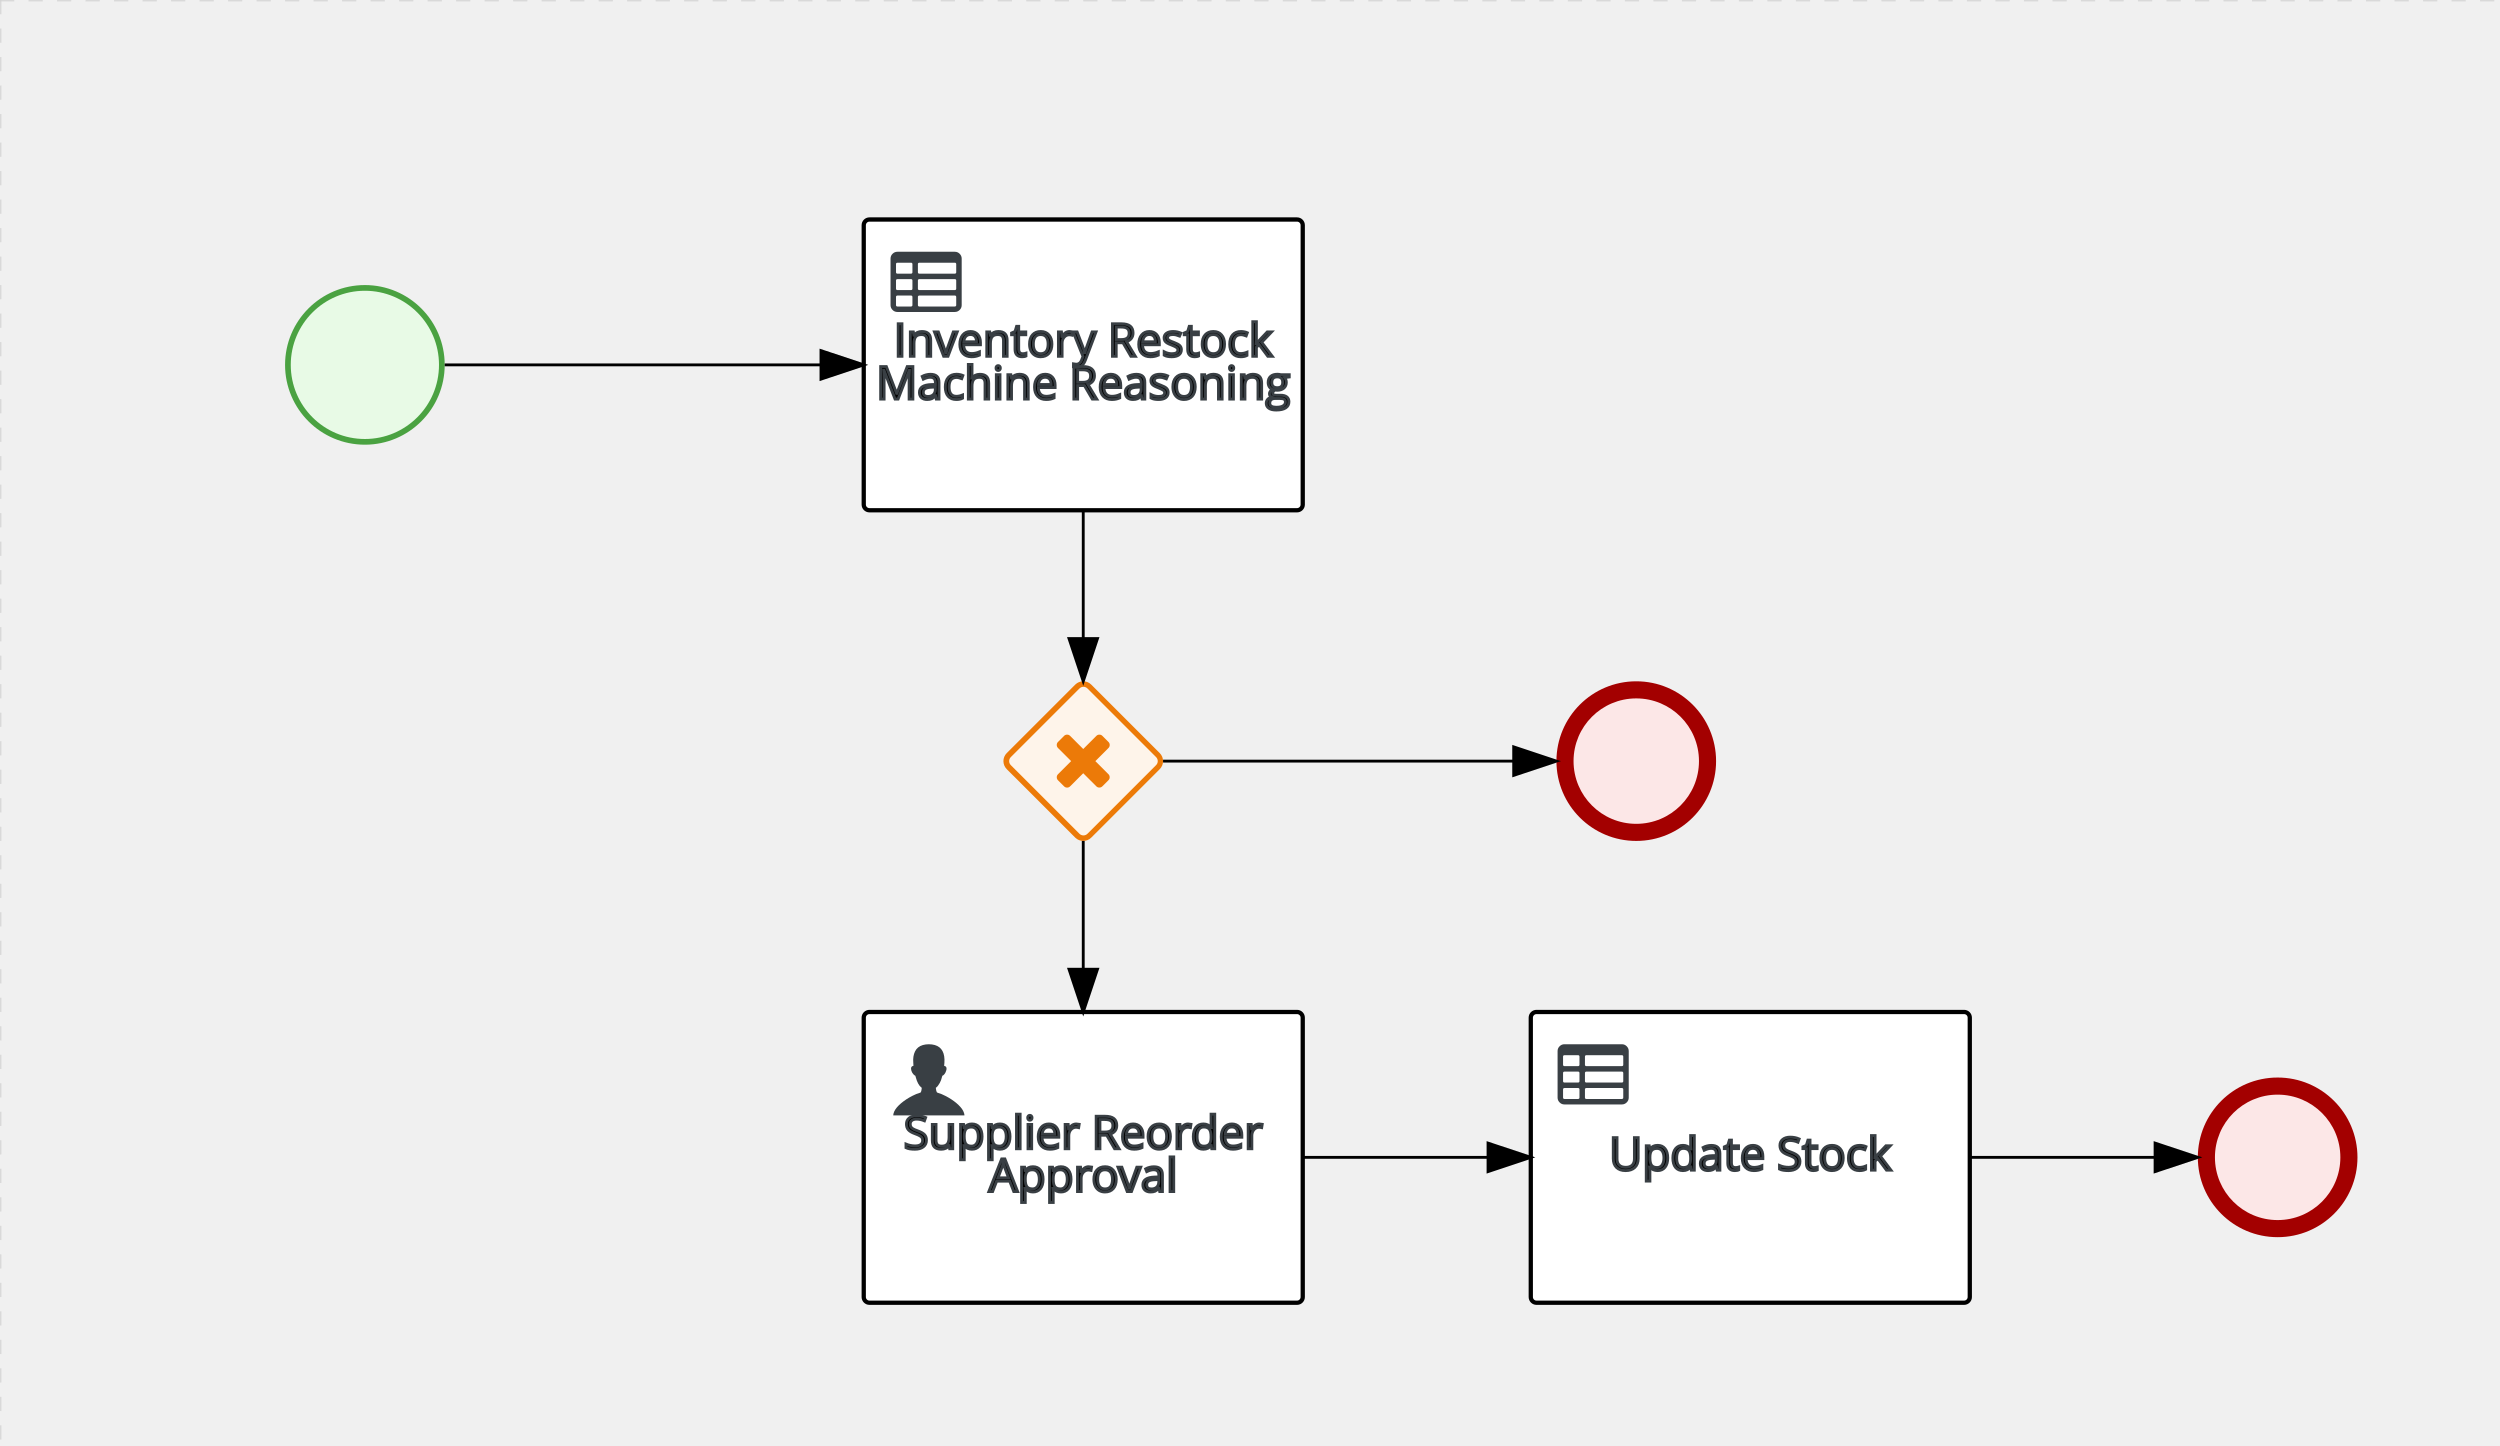
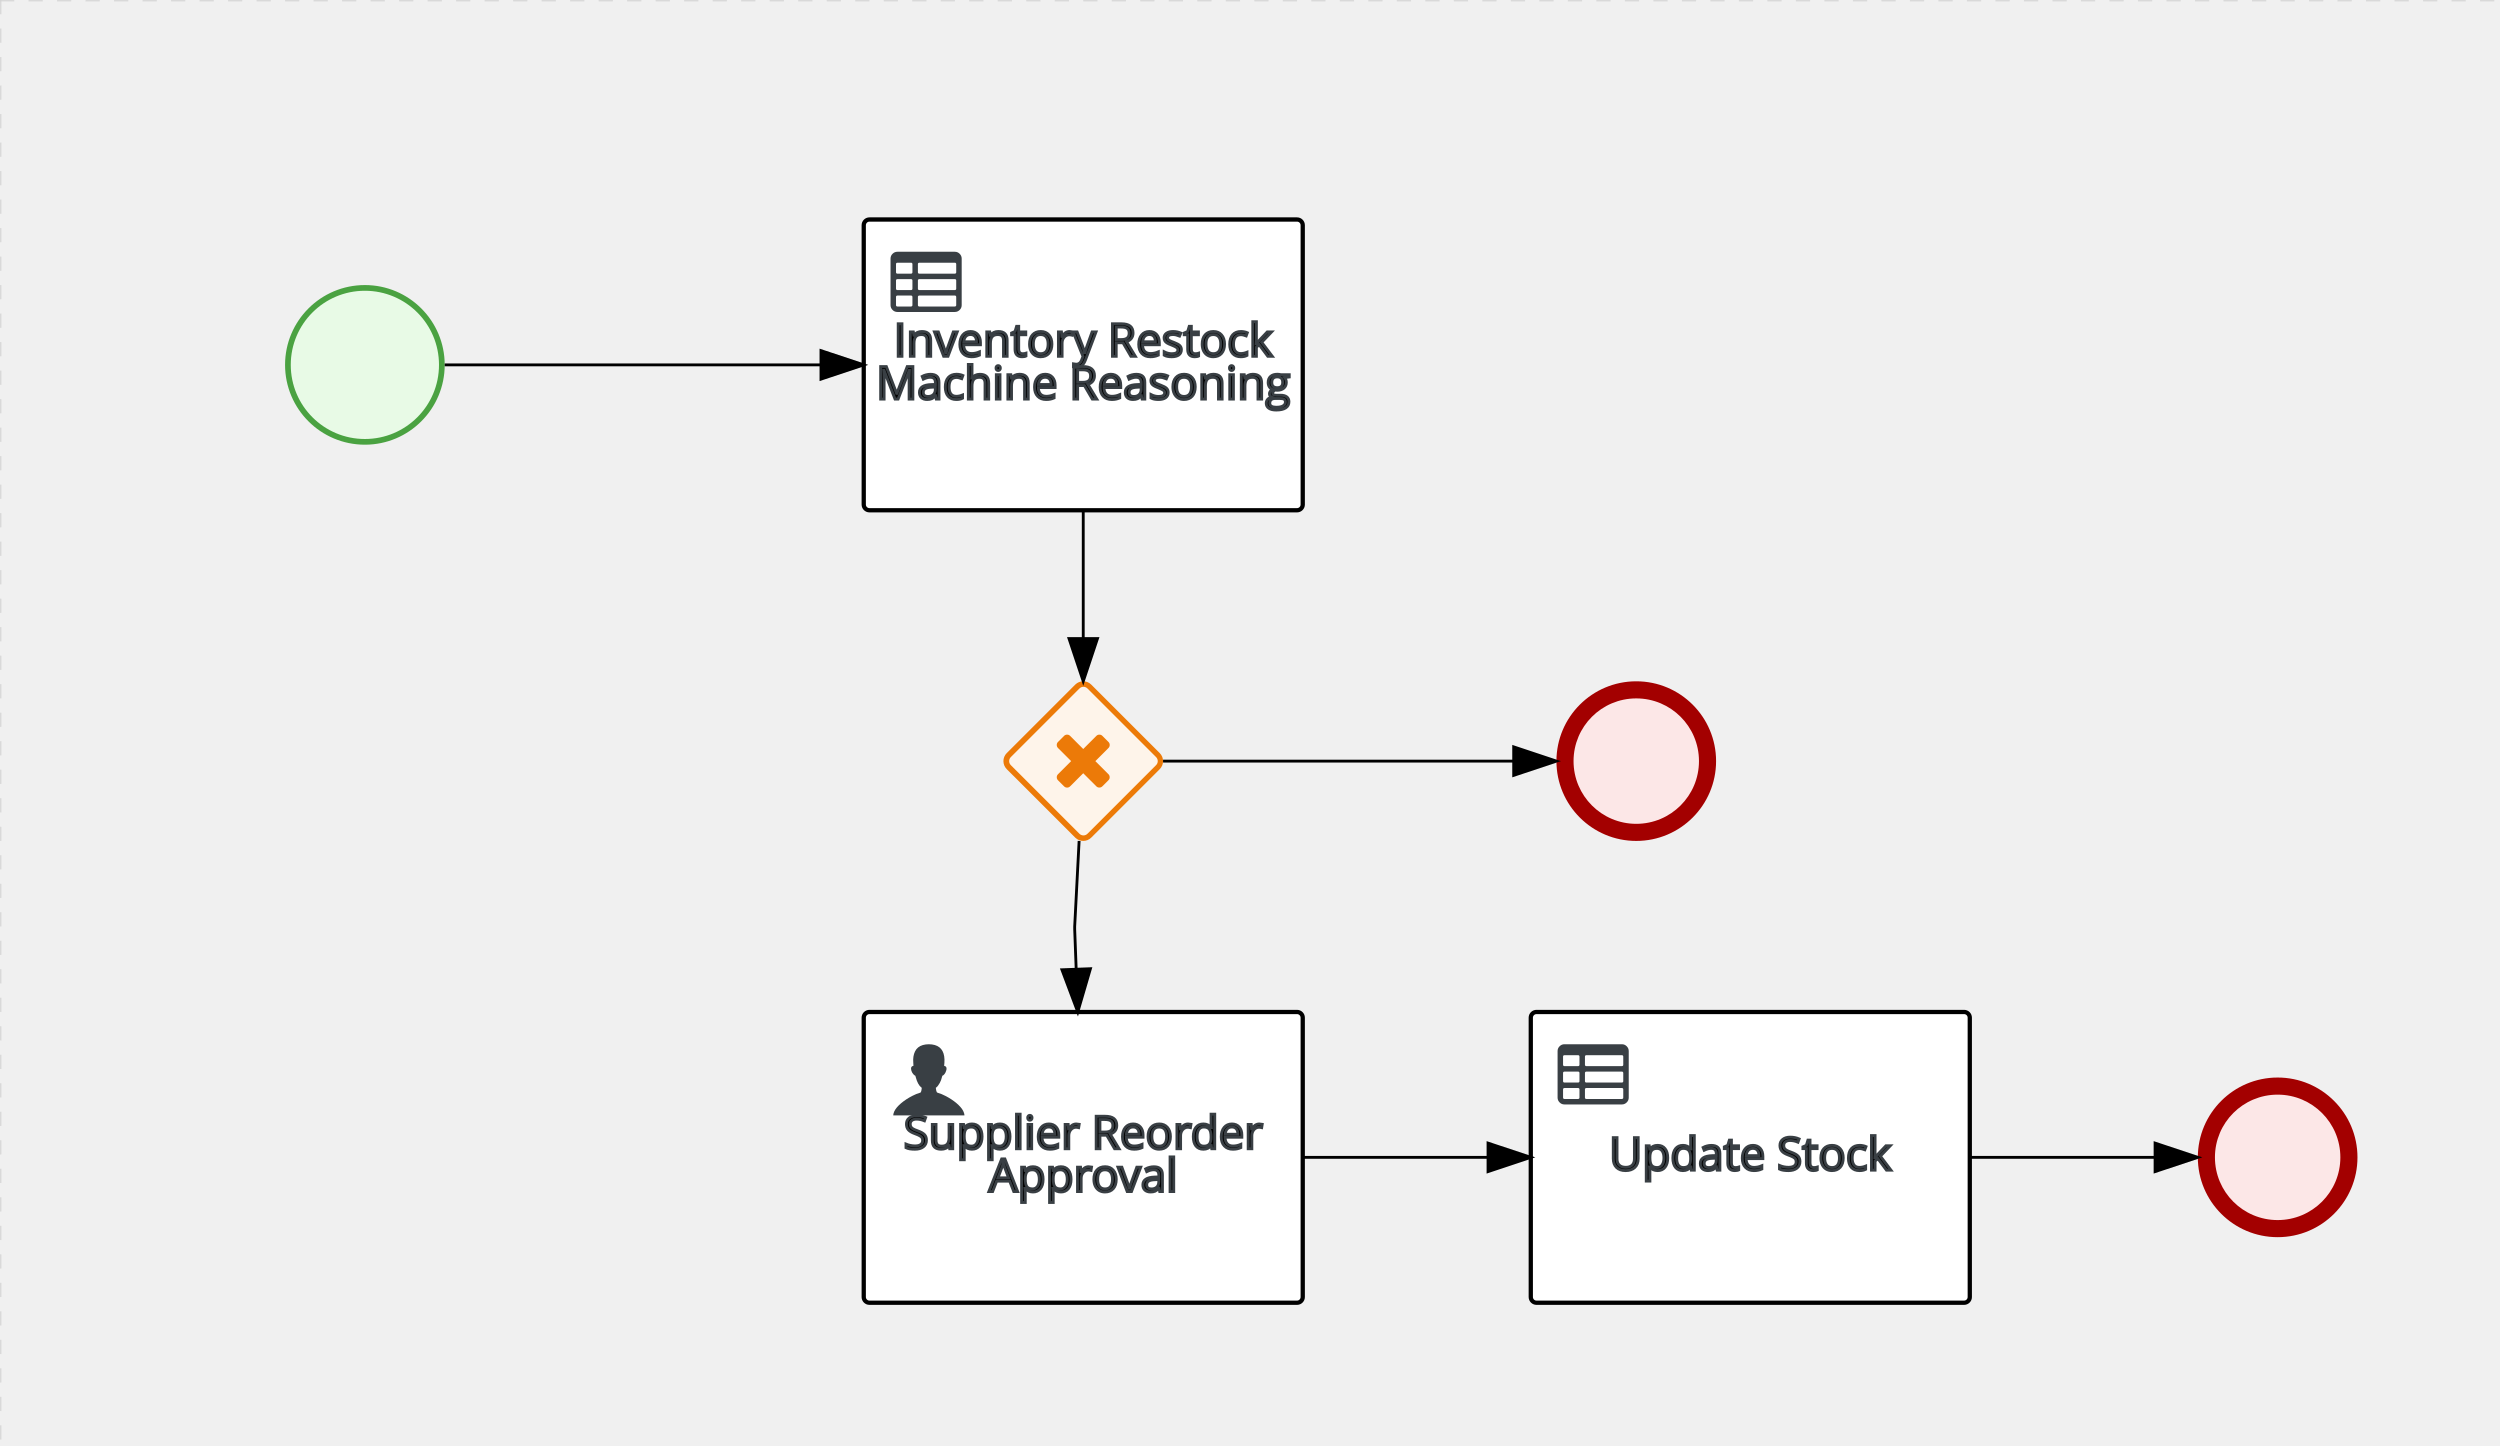
<svg xmlns="http://www.w3.org/2000/svg" version="1.1" width="877" height="507" viewBox="0 0 877 507">
  <defs />
  <g transform="matrix(1,0,0,1,0,0)">
    <g>
      <g>
        <g>
          <path fill="none" stroke="#d3d3d3" paint-order="fill stroke markers" d=" M 0 0 L 1200 0" stroke-miterlimit="10" stroke-opacity="0.8" stroke-dasharray="5" />
        </g>
        <g>
          <path fill="none" stroke="#d3d3d3" paint-order="fill stroke markers" d=" M 0 0 L 0 800" stroke-miterlimit="10" stroke-opacity="0.8" stroke-dasharray="5" />
        </g>
      </g>
      <g id="_2A62B87D-3DDA-4B5C-8F1C-71CAB995B8ED" bpmn2nodeid="_2A62B87D-3DDA-4B5C-8F1C-71CAB995B8ED" transform="matrix(1,0,0,1,303,355)">
        <g>
          <path fill="none" stroke="none" />
        </g>
        <g transform="matrix(1,0,0,1,0,0)">
          <path fill="#ffffff" stroke="none" id="_2A62B87D-3DDA-4B5C-8F1C-71CAB995B8ED?shapeType=BACKGROUND" paint-order="stroke fill markers" d=" M 2 0 L 152 0 L 152 0 A 2 2 0 0 1 154 2 L 154 100 L 154 100 A 2 2 0 0 1 152 102 L 2 102 L 2 102 A 2 2 0 0 1 0 100 L 0 2 L 0 2 A 2 2 0 0 1 2 0 Z" />
        </g>
        <g transform="matrix(1,0,0,1,0,0)">
          <path fill="none" stroke="#000000" id="_2A62B87D-3DDA-4B5C-8F1C-71CAB995B8ED?shapeType=BORDER&amp;renderType=STROKE" paint-order="fill stroke markers" d=" M 2 0 L 152 0 L 152 0 A 2 2 0 0 1 154 2 L 154 100 L 154 100 A 2 2 0 0 1 152 102 L 2 102 L 2 102 A 2 2 0 0 1 0 100 L 0 2 L 0 2 A 2 2 0 0 1 2 0 Z" stroke-miterlimit="10" stroke-width="1.5" stroke-dasharray="" />
        </g>
        <g>
          <g transform="matrix(0.06,0,0,0.06,9.4,9.4)">
            <g transform="matrix(1,0,0,1,0,0)">
              <path fill="#393f44" stroke="none" id="_2A62B87D-3DDA-4B5C-8F1C-71CAB995B8EDundefined" paint-order="stroke fill markers" d=" M 0 0 M 16 445.21 C 16 440.869 18.784 431.129 22.001 424.217 C 35.768 394.64 77.283 359.28 129 333.084 C 144.516 325.224 157.347 319.964 167.807 317.174 C 171.932 316.074 175.729 314.414 176.525 313.363 C 178.894 310.234 180.914 302.908 181.727 294.5 L 182.5 286.5 L 178.507 283.455 C 166.303 274.146 154.284 251.678 148.04 226.5 C 145.611 216.707 145.056 215.462 142.984 215.158 C 141.703 214.97 138.083 212.243 134.939 209.099 C 123.233 197.393 116.891 177.376 121.44 166.49 C 123.002 162.751 128.155 159.01 131.75 159.004 C 134.448 159 134.471 158.603 132.914 138.788 C 130.927 113.496 134.279 92.265 143.132 74.076 C 152.232 55.38 167.569 42.882 189.049 36.66 C 210.203 30.532 237.797 30.532 258.951 36.66 C 300.042 48.563 318.958 83.806 314.955 141 C 314.32 150.075 313.624 157.788 313.409 158.14 C 313.194 158.493 314.575 159.073 316.479 159.43 C 328.929 161.766 330.986 177.018 321.496 196.621 C 316.903 206.109 309.357 214.508 304.817 215.185 C 303.023 215.453 302.293 217.146 299.943 226.5 C 296.659 239.567 294.474 245.305 287.948 257.995 C 282.491 268.606 273.035 281.109 268.108 284.229 L 264.871 286.278 L 265.518 292.889 C 266.345 301.33 268.639 309.871 270.877 312.837 C 272.067 314.415 275.002 315.79 280.063 317.139 C 291.069 320.075 303.617 325.274 321 334.102 C 369.815 358.891 410.848 393.758 425.032 422.5 C 429.07 430.682 432 440.232 432 445.21 L 432 448 L 224 448 L 16 448 L 16 445.21 Z" />
            </g>
          </g>
        </g>
        <g transform="matrix(1,0,0,1,0,36)">
          <g>
            <text fill="#000000" stroke="none" font-family="Open Sans" font-size="12pt" font-style="normal" font-weight="normal" text-decoration="normal" x="77" y="12" text-anchor="middle" dominant-baseline="alphabetic">   Supplier Reorder    </text>
            <text fill="#000000" stroke="none" font-family="Open Sans" font-size="12pt" font-style="normal" font-weight="normal" text-decoration="normal" x="77" y="27" text-anchor="middle" dominant-baseline="alphabetic" id="_2A62B87D-3DDA-4B5C-8F1C-71CAB995B8EDundefined">          Approval           </text>
            <path fill="none" stroke="none" />
            <text fill="none" stroke="#393f44" font-family="Open Sans" font-size="12pt" font-style="normal" font-weight="normal" text-decoration="normal" x="77" y="12" text-anchor="middle" dominant-baseline="alphabetic" stroke-miterlimit="10" stroke-dasharray="">   Supplier Reorder    </text>
            <path fill="none" stroke="none" />
            <text fill="none" stroke="#393f44" font-family="Open Sans" font-size="12pt" font-style="normal" font-weight="normal" text-decoration="normal" x="77" y="27" text-anchor="middle" dominant-baseline="alphabetic" stroke-miterlimit="10" stroke-dasharray="">          Approval           </text>
          </g>
          <g>
            <path fill="none" stroke="black" id="_2A62B87D-3DDA-4B5C-8F1C-71CAB995B8EDundefined" paint-order="fill stroke markers" d=" M 0 0 L 0 0" stroke-miterlimit="10" stroke-opacity="0.1" stroke-dasharray="" />
          </g>
        </g>
      </g>
      <g id="_FD068657-813D-45F8-9D73-F863813D4A19" bpmn2nodeid="_FD068657-813D-45F8-9D73-F863813D4A19" transform="matrix(1,0,0,1,546,239)">
        <g>
          <path fill="none" stroke="none" />
        </g>
        <g transform="matrix(0.125,0,0,0.125,0,0)">
          <g transform="matrix(1,0,0,1,0,0)">
            <path fill="#fce7e7" stroke="none" id="_FD068657-813D-45F8-9D73-F863813D4A19?shapeType=BACKGROUND" paint-order="stroke fill markers" d=" M 0 0 M 444 224 C 444 263.9 434.2 300.8 414.4 334.5 C 394.7 368.2 368 394.9 334.4 414.5 C 300.8 434.1 263.9 444 224 444 C 184.1 444 147.2 434.2 113.5 414.4 C 79.8 394.7 53.1 368 33.5 334.4 C 13.9 300.8 4 263.9 4 224 C 4 184.1 13.8 147.2 33.6 113.5 C 53.4 79.8 80.1 53.1 113.6 33.5 C 147.1 13.9 184.1 4 224 4 C 263.9 4 300.8 13.8 334.5 33.6 C 368.2 53.4 394.9 80.1 414.5 113.6 C 434.1 147.1 444 184.1 444 224 Z" />
          </g>
          <g>
            <g transform="matrix(1,0,0,1,0,0)">
              <g transform="matrix(1,0,0,1,0,0)">
                <path fill="#a30000" stroke="none" id="_FD068657-813D-45F8-9D73-F863813D4A19?shapeType=BORDER&amp;renderType=FILL" paint-order="stroke fill markers" d=" M 0 0 M 224 0 C 100.3 0 0 100.3 0 224 C 0 347.7 100.3 448 224 448 C 347.7 448 448 347.7 448 224 C 448 100.3 347.7 0 224 0 Z M 0 0 M 224 400 C 126.8 400 48 321.2 48 224 C 48 126.8 126.8 48 224 48 C 321.2 48 400 126.8 400 224 C 400 321.2 321.2 400 224 400 Z" />
              </g>
            </g>
          </g>
        </g>
        <g transform="matrix(1,0,0,1,0,56)">
          <g />
          <g>
            <path fill="none" stroke="black" id="_FD068657-813D-45F8-9D73-F863813D4A19undefined" paint-order="fill stroke markers" d=" M 0 0 L 0 0" stroke-miterlimit="10" stroke-opacity="0.1" stroke-dasharray="" />
          </g>
        </g>
      </g>
      <g id="_B52F12C3-097A-4B06-B768-B0E71A1B73D5" bpmn2nodeid="_B52F12C3-097A-4B06-B768-B0E71A1B73D5" transform="matrix(1,0,0,1,537,355)">
        <g>
          <path fill="none" stroke="none" />
        </g>
        <g transform="matrix(1,0,0,1,0,0)">
          <path fill="#ffffff" stroke="none" id="_B52F12C3-097A-4B06-B768-B0E71A1B73D5?shapeType=BACKGROUND" paint-order="stroke fill markers" d=" M 2 0 L 152 0 L 152 0 A 2 2 0 0 1 154 2 L 154 100 L 154 100 A 2 2 0 0 1 152 102 L 2 102 L 2 102 A 2 2 0 0 1 0 100 L 0 2 L 0 2 A 2 2 0 0 1 2 0 Z" />
        </g>
        <g transform="matrix(1,0,0,1,0,0)">
          <path fill="none" stroke="#000000" id="_B52F12C3-097A-4B06-B768-B0E71A1B73D5?shapeType=BORDER&amp;renderType=STROKE" paint-order="fill stroke markers" d=" M 2 0 L 152 0 L 152 0 A 2 2 0 0 1 154 2 L 154 100 L 154 100 A 2 2 0 0 1 152 102 L 2 102 L 2 102 A 2 2 0 0 1 0 100 L 0 2 L 0 2 A 2 2 0 0 1 2 0 Z" stroke-miterlimit="10" stroke-width="1.5" stroke-dasharray="" />
        </g>
        <g>
          <g transform="matrix(0.06,0,0,0.06,9.4,9.4)">
            <g transform="matrix(1,0,0,1,0,0)">
              <path fill="#393f44" stroke="none" id="_B52F12C3-097A-4B06-B768-B0E71A1B73D5undefined" paint-order="stroke fill markers" d=" M 0 0 M 128 344 L 128 296 C 128 293.7 127.2 291.8 125.8 290.2 C 124.4 288.6 122.4 288 120 288 L 40 288 C 37.7 288 35.8 288.8 34.2 290.2 C 32.6 291.6 32 293.7 32 296 L 32 344 C 32 346.3 32.8 348.2 34.2 349.8 C 35.6 351.4 37.6 352 40 352 L 120 352 C 122.3 352 124.2 351.2 125.8 349.8 C 127.4 348.4 128 346.3 128 344 Z M 0 0 M 128 248 L 128 200 C 128 197.7 127.2 195.8 125.8 194.2 C 124.4 192.6 122.4 192 120 192 L 40 192 C 37.7 192 35.8 192.8 34.2 194.2 C 32.6 195.6 32 197.7 32 200 L 32 248 C 32 250.3 32.8 252.2 34.2 253.8 C 35.6 255.4 37.6 256 40 256 L 120 256 C 122.3 256 124.2 255.2 125.8 253.8 C 127.4 252.4 128 250.3 128 248 Z M 0 0 M 376 352 C 378.3 352 380.2 351.2 381.8 349.8 C 383.4 348.4 384 346.4 384 344 L 384 296 C 384 293.7 383.2 291.8 381.8 290.2 C 380.4 288.6 378.4 288 376 288 L 168 288 C 165.7 288 163.8 288.8 162.2 290.2 C 160.6 291.6 160 293.6 160 296 L 160 344 C 160 346.3 160.8 348.2 162.2 349.8 C 163.6 351.4 165.6 352 168 352 L 376 352 Z M 0 0 M 128 152 L 128 104 C 128 101.7 127.2 99.8 125.8 98.2 C 124.4 96.6 122.3 96 120 96 L 40 96 C 37.7 96 35.8 96.8 34.2 98.2 C 32.6 99.6 32 101.7 32 104 L 32 152 C 32 154.3 32.8 156.2 34.2 157.8 C 35.6 159.4 37.6 160 40 160 L 120 160 C 122.3 160 124.2 159.2 125.8 157.8 C 127.4 156.4 128 154.3 128 152 Z M 0 0 M 376 256 C 378.3 256 380.2 255.2 381.8 253.8 C 383.4 252.4 384 250.4 384 248 L 384 200 C 384 197.7 383.2 195.8 381.8 194.2 C 380.4 192.6 378.4 192 376 192 L 168 192 C 165.7 192 163.8 192.8 162.2 194.2 C 160.6 195.6 160 197.6 160 200 L 160 248 C 160 250.3 160.8 252.2 162.2 253.8 C 163.6 255.4 165.6 256 168 256 L 376 256 Z M 0 0 M 376 160 C 378.3 160 380.2 159.2 381.8 157.8 C 383.4 156.4 384 154.4 384 152 L 384 104 C 384 101.7 383.2 99.8 381.8 98.2 C 380.4 96.6 378.3 96 376 96 L 168 96 C 165.7 96 163.8 96.8 162.2 98.2 C 160.6 99.6 160 101.6 160 104 L 160 152 C 160 154.3 160.8 156.2 162.2 157.8 C 163.6 159.4 165.6 160 168 160 L 376 160 Z M 0 0 M 416 72 L 416 344 C 416 355 412.1 364.4 404.2 372.2 C 396.3 380 387 384 376 384 L 40 384 C 29 384 19.6 380.1 11.8 372.2 C 4 364.3 0 355 0 344 L 0 72 C 0 61 3.9 51.6 11.8 43.8 C 19.7 36 29 32 40 32 L 376 32 C 387 32 396.4 35.9 404.2 43.8 C 412 51.7 416 61 416 72 Z" />
            </g>
          </g>
        </g>
        <g transform="matrix(1,0,0,1,0,43.5)">
          <g>
            <text fill="#000000" stroke="none" font-family="Open Sans" font-size="12pt" font-style="normal" font-weight="normal" text-decoration="normal" x="77" y="12" text-anchor="middle" dominant-baseline="alphabetic" id="_B52F12C3-097A-4B06-B768-B0E71A1B73D5undefined">      Update Stock       </text>
            <path fill="none" stroke="none" />
            <text fill="none" stroke="#393f44" font-family="Open Sans" font-size="12pt" font-style="normal" font-weight="normal" text-decoration="normal" x="77" y="12" text-anchor="middle" dominant-baseline="alphabetic" stroke-miterlimit="10" stroke-dasharray="">      Update Stock       </text>
          </g>
          <g>
            <path fill="none" stroke="black" id="_B52F12C3-097A-4B06-B768-B0E71A1B73D5undefined" paint-order="fill stroke markers" d=" M 0 0 L 0 0" stroke-miterlimit="10" stroke-opacity="0.1" stroke-dasharray="" />
          </g>
        </g>
      </g>
      <g id="_06A92FFD-C9A6-45DF-8D38-CB8F815A9872" bpmn2nodeid="_06A92FFD-C9A6-45DF-8D38-CB8F815A9872" transform="matrix(1,0,0,1,352,239)">
        <g>
          <path fill="none" stroke="none" />
        </g>
        <g transform="matrix(0.125,0,0,0.125,0,0)">
          <g transform="matrix(1,0,0,1,0,0)">
            <path fill="#fef4ea" stroke="none" id="_06A92FFD-C9A6-45DF-8D38-CB8F815A9872?shapeType=BACKGROUND" paint-order="stroke fill markers" d=" M 0 0 M 224.4 4.3 C 216.4 4.3 208.4 7.3 202.3 13.4 L 13.5 202.2 C 1.3 214.4 1.3 234.2 13.5 246.4 L 202.2 435.1 C 208.3 441.2 216.4 444.2 224.3 444.2 C 232.2 444.2 240.3 441.2 246.4 435.1 L 435.1 246.4 C 447.3 234.2 447.3 214.4 435.1 202.2 L 246.5 13.4 C 240.4 7.3 232.4 4.3 224.4 4.3 L 224.4 4.3 Z" />
          </g>
          <g>
            <g transform="matrix(1,0,0,1,0,0)">
              <g transform="matrix(1,0,0,1,0,0)">
                <path fill="#ec7a08" stroke="none" id="_06A92FFD-C9A6-45DF-8D38-CB8F815A9872?shapeType=BORDER&amp;renderType=FILL" paint-order="stroke fill markers" d=" M 0 0 M 20.8 212.7 L 213.3 20.2 C 219.6 13.9 229.7 13.9 235.9 20.2 L 428.4 212.7 C 434.7 219 434.7 229.1 428.4 235.3 L 235.9 427.8 C 229.6 434.1 219.5 434.1 213.3 427.8 L 20.8 235.3 C 14.5 229.1 14.5 218.9 20.8 212.7 L 20.8 212.7 Z M 0 0 M 0 224 C 0 232.1 3.1 240.3 9.3 246.5 L 201.5 438.7 C 213.9 451.1 234.1 451.1 246.5 438.7 L 438.7 246.5 C 444.9 240.3 448 232.1 448 224 C 448 215.9 444.9 207.7 438.7 201.5 L 246.5 9.3 C 234.1 -3.1 213.9 -3.1 201.5 9.3 L 9.3 201.5 C 3.1 207.7 0 215.9 0 224 L 0 224 Z" />
              </g>
            </g>
          </g>
          <g>
            <g transform="matrix(1,0,0,1,0,0)">
              <g transform="matrix(1,0,0,1,0,0)">
                <path fill="#ec7a08" stroke="none" id="_06A92FFD-C9A6-45DF-8D38-CB8F815A9872undefined" paint-order="stroke fill markers" d=" M 0 0 M 298.2 269.2 C 298.2 272.6 297.1 275.3 294.7 277.7 L 277.7 294.7 C 275.3 297.1 272.6 298.2 269.2 298.2 C 265.8 298.2 263.1 297.1 260.7 294.7 L 224 258 L 187.2 294.8 C 184.8 297.2 182.1 298.3 178.7 298.3 C 175.3 298.3 172.6 297.2 170.2 294.8 L 153.2 277.8 C 150.8 275.4 149.7 272.7 149.7 269.3 C 149.7 265.9 150.8 263.2 153.2 260.8 L 190 224 L 153.2 187.2 C 150.8 184.8 149.7 182 149.7 178.7 C 149.7 175.3 150.8 172.5 153.2 170.2 L 170.2 153.2 C 172.6 150.8 175.3 149.7 178.7 149.7 C 182.1 149.7 184.8 150.8 187.2 153.2 L 224 190 L 260.8 153.2 C 263.2 150.8 265.9 149.7 269.3 149.7 C 272.7 149.7 275.4 150.8 277.8 153.2 L 294.8 170.2 C 297.2 172.5 298.3 175.3 298.3 178.7 C 298.3 182 297.2 184.8 294.8 187.2 L 258 224 L 294.8 260.8 C 297.1 263.1 298.2 265.9 298.2 269.2 Z" />
              </g>
            </g>
          </g>
        </g>
        <g transform="matrix(1,0,0,1,0,28)">
          <g />
          <g>
            <path fill="none" stroke="black" id="_06A92FFD-C9A6-45DF-8D38-CB8F815A9872undefined" paint-order="fill stroke markers" d=" M 0 0 L 0 0" stroke-miterlimit="10" stroke-opacity="0.1" stroke-dasharray="" />
          </g>
        </g>
      </g>
      <g id="_77C17959-3A1B-4080-9ABF-C455403C3351" bpmn2nodeid="_77C17959-3A1B-4080-9ABF-C455403C3351" transform="matrix(1,0,0,1,100,100)">
        <g>
          <path fill="none" stroke="none" />
        </g>
        <g transform="matrix(0.125,0,0,0.125,0,0)">
          <g transform="matrix(1,0,0,1,0,0)">
            <path fill="#e8fae6" stroke="none" id="_77C17959-3A1B-4080-9ABF-C455403C3351?shapeType=BACKGROUND" paint-order="stroke fill markers" d=" M 0 0 M 444 224 C 444 263.9 434.2 300.8 414.4 334.5 C 394.7 368.2 368 394.9 334.4 414.5 C 300.8 434.1 263.9 444 224 444 C 184.1 444 147.2 434.2 113.5 414.4 C 79.8 394.7 53.1 368 33.5 334.4 C 13.9 300.8 4 263.9 4 224 C 4 184.1 13.8 147.2 33.6 113.5 C 53.4 79.8 80.1 53.1 113.6 33.5 C 147.1 13.9 184.1 4 224 4 C 263.9 4 300.8 13.8 334.5 33.6 C 368.2 53.4 394.9 80.1 414.5 113.6 C 434.1 147.1 444 184.1 444 224 Z" />
          </g>
          <g>
            <g transform="matrix(1,0,0,1,0,0)">
              <g transform="matrix(1,0,0,1,0,0)">
                <path fill="#4aa241" stroke="none" id="_77C17959-3A1B-4080-9ABF-C455403C3351?shapeType=BORDER&amp;renderType=FILL" paint-order="stroke fill markers" d=" M 0 0 M 224 0 C 100.3 0 0 100.3 0 224 C 0 347.7 100.3 448 224 448 C 347.7 448 448 347.7 448 224 C 448 100.3 347.7 0 224 0 Z M 0 0 M 224 432 C 109.1 432 16 338.9 16 224 C 16 109.1 109.1 16 224 16 C 338.9 16 432 109.1 432 224 C 432 338.9 338.9 432 224 432 Z" />
              </g>
            </g>
          </g>
        </g>
        <g transform="matrix(1,0,0,1,0,56)">
          <g />
          <g>
            <path fill="none" stroke="black" id="_77C17959-3A1B-4080-9ABF-C455403C3351undefined" paint-order="fill stroke markers" d=" M 0 0 L 0 0" stroke-miterlimit="10" stroke-opacity="0.1" stroke-dasharray="" />
          </g>
        </g>
      </g>
      <g id="_179A92D5-00BE-4289-8980-4CDDE81E3E61" bpmn2nodeid="_179A92D5-00BE-4289-8980-4CDDE81E3E61" transform="matrix(1,0,0,1,303,77)">
        <g>
          <path fill="none" stroke="none" />
        </g>
        <g transform="matrix(1,0,0,1,0,0)">
          <path fill="#ffffff" stroke="none" id="_179A92D5-00BE-4289-8980-4CDDE81E3E61?shapeType=BACKGROUND" paint-order="stroke fill markers" d=" M 2 0 L 152 0 L 152 0 A 2 2 0 0 1 154 2 L 154 100 L 154 100 A 2 2 0 0 1 152 102 L 2 102 L 2 102 A 2 2 0 0 1 0 100 L 0 2 L 0 2 A 2 2 0 0 1 2 0 Z" />
        </g>
        <g transform="matrix(1,0,0,1,0,0)">
          <path fill="none" stroke="#000000" id="_179A92D5-00BE-4289-8980-4CDDE81E3E61?shapeType=BORDER&amp;renderType=STROKE" paint-order="fill stroke markers" d=" M 2 0 L 152 0 L 152 0 A 2 2 0 0 1 154 2 L 154 100 L 154 100 A 2 2 0 0 1 152 102 L 2 102 L 2 102 A 2 2 0 0 1 0 100 L 0 2 L 0 2 A 2 2 0 0 1 2 0 Z" stroke-miterlimit="10" stroke-width="1.5" stroke-dasharray="" />
        </g>
        <g>
          <g transform="matrix(0.06,0,0,0.06,9.4,9.4)">
            <g transform="matrix(1,0,0,1,0,0)">
              <path fill="#393f44" stroke="none" id="_179A92D5-00BE-4289-8980-4CDDE81E3E61undefined" paint-order="stroke fill markers" d=" M 0 0 M 128 344 L 128 296 C 128 293.7 127.2 291.8 125.8 290.2 C 124.4 288.6 122.4 288 120 288 L 40 288 C 37.7 288 35.8 288.8 34.2 290.2 C 32.6 291.6 32 293.7 32 296 L 32 344 C 32 346.3 32.8 348.2 34.2 349.8 C 35.6 351.4 37.6 352 40 352 L 120 352 C 122.3 352 124.2 351.2 125.8 349.8 C 127.4 348.4 128 346.3 128 344 Z M 0 0 M 128 248 L 128 200 C 128 197.7 127.2 195.8 125.8 194.2 C 124.4 192.6 122.4 192 120 192 L 40 192 C 37.7 192 35.8 192.8 34.2 194.2 C 32.6 195.6 32 197.7 32 200 L 32 248 C 32 250.3 32.8 252.2 34.2 253.8 C 35.6 255.4 37.6 256 40 256 L 120 256 C 122.3 256 124.2 255.2 125.8 253.8 C 127.4 252.4 128 250.3 128 248 Z M 0 0 M 376 352 C 378.3 352 380.2 351.2 381.8 349.8 C 383.4 348.4 384 346.4 384 344 L 384 296 C 384 293.7 383.2 291.8 381.8 290.2 C 380.4 288.6 378.4 288 376 288 L 168 288 C 165.7 288 163.8 288.8 162.2 290.2 C 160.6 291.6 160 293.6 160 296 L 160 344 C 160 346.3 160.8 348.2 162.2 349.8 C 163.6 351.4 165.6 352 168 352 L 376 352 Z M 0 0 M 128 152 L 128 104 C 128 101.7 127.2 99.8 125.8 98.2 C 124.4 96.6 122.3 96 120 96 L 40 96 C 37.7 96 35.8 96.8 34.2 98.2 C 32.6 99.6 32 101.7 32 104 L 32 152 C 32 154.3 32.8 156.2 34.2 157.8 C 35.6 159.4 37.6 160 40 160 L 120 160 C 122.3 160 124.2 159.2 125.8 157.8 C 127.4 156.4 128 154.3 128 152 Z M 0 0 M 376 256 C 378.3 256 380.2 255.2 381.8 253.8 C 383.4 252.4 384 250.4 384 248 L 384 200 C 384 197.7 383.2 195.8 381.8 194.2 C 380.4 192.6 378.4 192 376 192 L 168 192 C 165.7 192 163.8 192.8 162.2 194.2 C 160.6 195.6 160 197.6 160 200 L 160 248 C 160 250.3 160.8 252.2 162.2 253.8 C 163.6 255.4 165.6 256 168 256 L 376 256 Z M 0 0 M 376 160 C 378.3 160 380.2 159.2 381.8 157.8 C 383.4 156.4 384 154.4 384 152 L 384 104 C 384 101.7 383.2 99.8 381.8 98.2 C 380.4 96.6 378.3 96 376 96 L 168 96 C 165.7 96 163.8 96.8 162.2 98.2 C 160.6 99.6 160 101.6 160 104 L 160 152 C 160 154.3 160.8 156.2 162.2 157.8 C 163.6 159.4 165.6 160 168 160 L 376 160 Z M 0 0 M 416 72 L 416 344 C 416 355 412.1 364.4 404.2 372.2 C 396.3 380 387 384 376 384 L 40 384 C 29 384 19.6 380.1 11.8 372.2 C 4 364.3 0 355 0 344 L 0 72 C 0 61 3.9 51.6 11.8 43.8 C 19.7 36 29 32 40 32 L 376 32 C 387 32 396.4 35.9 404.2 43.8 C 412 51.7 416 61 416 72 Z" />
            </g>
          </g>
        </g>
        <g transform="matrix(1,0,0,1,0,36)">
          <g>
            <text fill="#000000" stroke="none" font-family="Open Sans" font-size="12pt" font-style="normal" font-weight="normal" text-decoration="normal" x="77" y="12" text-anchor="middle" dominant-baseline="alphabetic">  Inventory Restock   </text>
            <text fill="#000000" stroke="none" font-family="Open Sans" font-size="12pt" font-style="normal" font-weight="normal" text-decoration="normal" x="77" y="27" text-anchor="middle" dominant-baseline="alphabetic" id="_179A92D5-00BE-4289-8980-4CDDE81E3E61undefined"> Machine Reasoning </text>
            <path fill="none" stroke="none" />
            <text fill="none" stroke="#393f44" font-family="Open Sans" font-size="12pt" font-style="normal" font-weight="normal" text-decoration="normal" x="77" y="12" text-anchor="middle" dominant-baseline="alphabetic" stroke-miterlimit="10" stroke-dasharray="">  Inventory Restock   </text>
            <path fill="none" stroke="none" />
            <text fill="none" stroke="#393f44" font-family="Open Sans" font-size="12pt" font-style="normal" font-weight="normal" text-decoration="normal" x="77" y="27" text-anchor="middle" dominant-baseline="alphabetic" stroke-miterlimit="10" stroke-dasharray=""> Machine Reasoning </text>
          </g>
          <g>
            <path fill="none" stroke="black" id="_179A92D5-00BE-4289-8980-4CDDE81E3E61undefined" paint-order="fill stroke markers" d=" M 0 0 L 0 0" stroke-miterlimit="10" stroke-opacity="0.1" stroke-dasharray="" />
          </g>
        </g>
      </g>
      <g id="_94A29DF6-D5DA-4DC0-A82F-665C214ED025" bpmn2nodeid="_94A29DF6-D5DA-4DC0-A82F-665C214ED025" transform="matrix(1,0,0,1,771,378)">
        <g>
          <path fill="none" stroke="none" />
        </g>
        <g transform="matrix(0.125,0,0,0.125,0,0)">
          <g transform="matrix(1,0,0,1,0,0)">
            <path fill="#fce7e7" stroke="none" id="_94A29DF6-D5DA-4DC0-A82F-665C214ED025?shapeType=BACKGROUND" paint-order="stroke fill markers" d=" M 0 0 M 444 224 C 444 263.9 434.2 300.8 414.4 334.5 C 394.7 368.2 368 394.9 334.4 414.5 C 300.8 434.1 263.9 444 224 444 C 184.1 444 147.2 434.2 113.5 414.4 C 79.8 394.7 53.1 368 33.5 334.4 C 13.9 300.8 4 263.9 4 224 C 4 184.1 13.8 147.2 33.6 113.5 C 53.4 79.8 80.1 53.1 113.6 33.5 C 147.1 13.9 184.1 4 224 4 C 263.9 4 300.8 13.8 334.5 33.6 C 368.2 53.4 394.9 80.1 414.5 113.6 C 434.1 147.1 444 184.1 444 224 Z" />
          </g>
          <g>
            <g transform="matrix(1,0,0,1,0,0)">
              <g transform="matrix(1,0,0,1,0,0)">
                <path fill="#a30000" stroke="none" id="_94A29DF6-D5DA-4DC0-A82F-665C214ED025?shapeType=BORDER&amp;renderType=FILL" paint-order="stroke fill markers" d=" M 0 0 M 224 0 C 100.3 0 0 100.3 0 224 C 0 347.7 100.3 448 224 448 C 347.7 448 448 347.7 448 224 C 448 100.3 347.7 0 224 0 Z M 0 0 M 224 400 C 126.8 400 48 321.2 48 224 C 48 126.8 126.8 48 224 48 C 321.2 48 400 126.8 400 224 C 400 321.2 321.2 400 224 400 Z" />
              </g>
            </g>
          </g>
        </g>
        <g transform="matrix(1,0,0,1,0,56)">
          <g />
          <g>
            <path fill="none" stroke="black" id="_94A29DF6-D5DA-4DC0-A82F-665C214ED025undefined" paint-order="fill stroke markers" d=" M 0 0 L 0 0" stroke-miterlimit="10" stroke-opacity="0.1" stroke-dasharray="" />
          </g>
        </g>
      </g>
      <g id="_6928829F-68AD-48C5-AA20-8E327954E12C" bpmn2nodeid="_6928829F-68AD-48C5-AA20-8E327954E12C">
        <g>
          <path fill="none" stroke="rgb(0,0,0)" paint-order="fill stroke markers" d=" M 156 128 L 288 128" stroke-miterlimit="10" stroke-dasharray="" />
        </g>
        <g transform="matrix(1,0,0,1,156,128)" />
        <g transform="matrix(6.123233995736766e-17,1,-1,6.123233995736766e-17,303,123)">
          <path fill="rgb(0,0,0)" stroke="rgb(0,0,0)" paint-order="fill stroke markers" d=" M 10 15 L 0 15 L 5 0 Z" stroke-miterlimit="10" stroke-dasharray="" />
        </g>
      </g>
      <g id="_18BD7C93-577A-49F0-89C0-9AA3C2F3E374" bpmn2nodeid="_18BD7C93-577A-49F0-89C0-9AA3C2F3E374">
        <g>
          <path fill="none" stroke="rgb(0,0,0)" paint-order="fill stroke markers" d=" M 380 179 L 380 224" stroke-miterlimit="10" stroke-dasharray="" />
        </g>
        <g transform="matrix(1,0,0,1,380,179)" />
        <g transform="matrix(-1,1.2246467991473532e-16,-1.2246467991473532e-16,-1,385,239)">
          <path fill="rgb(0,0,0)" stroke="rgb(0,0,0)" paint-order="fill stroke markers" d=" M 10 15 L 0 15 L 5 0 Z" stroke-miterlimit="10" stroke-dasharray="" />
        </g>
      </g>
      <g id="_2769F743-3228-4DF4-880A-322FAC83DA41" bpmn2nodeid="_2769F743-3228-4DF4-880A-322FAC83DA41">
        <g>
          <path fill="none" stroke="rgb(0,0,0)" paint-order="fill stroke markers" d=" M 408 267 L 531 267" stroke-miterlimit="10" stroke-dasharray="" />
        </g>
        <g transform="matrix(1,0,0,1,408,267)" />
        <g transform="matrix(6.123233995736766e-17,1,-1,6.123233995736766e-17,546,262)">
          <path fill="rgb(0,0,0)" stroke="rgb(0,0,0)" paint-order="fill stroke markers" d=" M 10 15 L 0 15 L 5 0 Z" stroke-miterlimit="10" stroke-dasharray="" />
        </g>
      </g>
      <g id="_7F877A33-F573-48A1-8DF3-0E2243FF62C7" bpmn2nodeid="_7F877A33-F573-48A1-8DF3-0E2243FF62C7">
        <g>
-           <path fill="none" stroke="rgb(0,0,0)" paint-order="fill stroke markers" d=" M 380 295 L 380 340" stroke-miterlimit="10" stroke-dasharray="" />
-         </g>
-         <g transform="matrix(1,0,0,1,380,295)" />
-         <g transform="matrix(-1,1.2246467991473532e-16,-1.2246467991473532e-16,-1,385,355)">
+           <path fill="none" stroke="rgb(0,0,0)" paint-order="fill stroke markers" d=" M 378.552 295 L 377 325 L 377 326 L 377.525 340.011" stroke-miterlimit="10" stroke-dasharray="" />
+         </g>
+         <g transform="matrix(1,0,0,1,378.5517,295)" />
+         <g transform="matrix(-0.9992976,0.03747366,-0.03747366,-0.9992976,383.084,354.8126)">
          <path fill="rgb(0,0,0)" stroke="rgb(0,0,0)" paint-order="fill stroke markers" d=" M 10 15 L 0 15 L 5 0 Z" stroke-miterlimit="10" stroke-dasharray="" />
        </g>
      </g>
      <g id="_5AF9ABC5-3EF1-4FBC-ADCB-BC8C27A0D5D2" bpmn2nodeid="_5AF9ABC5-3EF1-4FBC-ADCB-BC8C27A0D5D2">
        <g>
          <path fill="none" stroke="rgb(0,0,0)" paint-order="fill stroke markers" d=" M 457 406 L 522 406" stroke-miterlimit="10" stroke-dasharray="" />
        </g>
        <g transform="matrix(1,0,0,1,457,406)" />
        <g transform="matrix(6.123233995736766e-17,1,-1,6.123233995736766e-17,537,401)">
          <path fill="rgb(0,0,0)" stroke="rgb(0,0,0)" paint-order="fill stroke markers" d=" M 10 15 L 0 15 L 5 0 Z" stroke-miterlimit="10" stroke-dasharray="" />
        </g>
      </g>
      <g id="_C40883B4-BBED-4A84-AE93-63CFBD1C1F83" bpmn2nodeid="_C40883B4-BBED-4A84-AE93-63CFBD1C1F83">
        <g>
          <path fill="none" stroke="rgb(0,0,0)" paint-order="fill stroke markers" d=" M 691 406 L 756 406" stroke-miterlimit="10" stroke-dasharray="" />
        </g>
        <g transform="matrix(1,0,0,1,691,406)" />
        <g transform="matrix(6.123233995736766e-17,1,-1,6.123233995736766e-17,771,401)">
          <path fill="rgb(0,0,0)" stroke="rgb(0,0,0)" paint-order="fill stroke markers" d=" M 10 15 L 0 15 L 5 0 Z" stroke-miterlimit="10" stroke-dasharray="" />
        </g>
      </g>
      <g transform="matrix(1,0,0,1,303,355)" />
      <g transform="matrix(1,0,0,1,546,239)" />
      <g transform="matrix(1,0,0,1,537,355)" />
      <g transform="matrix(1,0,0,1,352,239)" />
      <g transform="matrix(1,0,0,1,100,100)" />
      <g transform="matrix(1,0,0,1,303,77)" />
      <g transform="matrix(1,0,0,1,771,378)" />
    </g>
  </g>
</svg>
